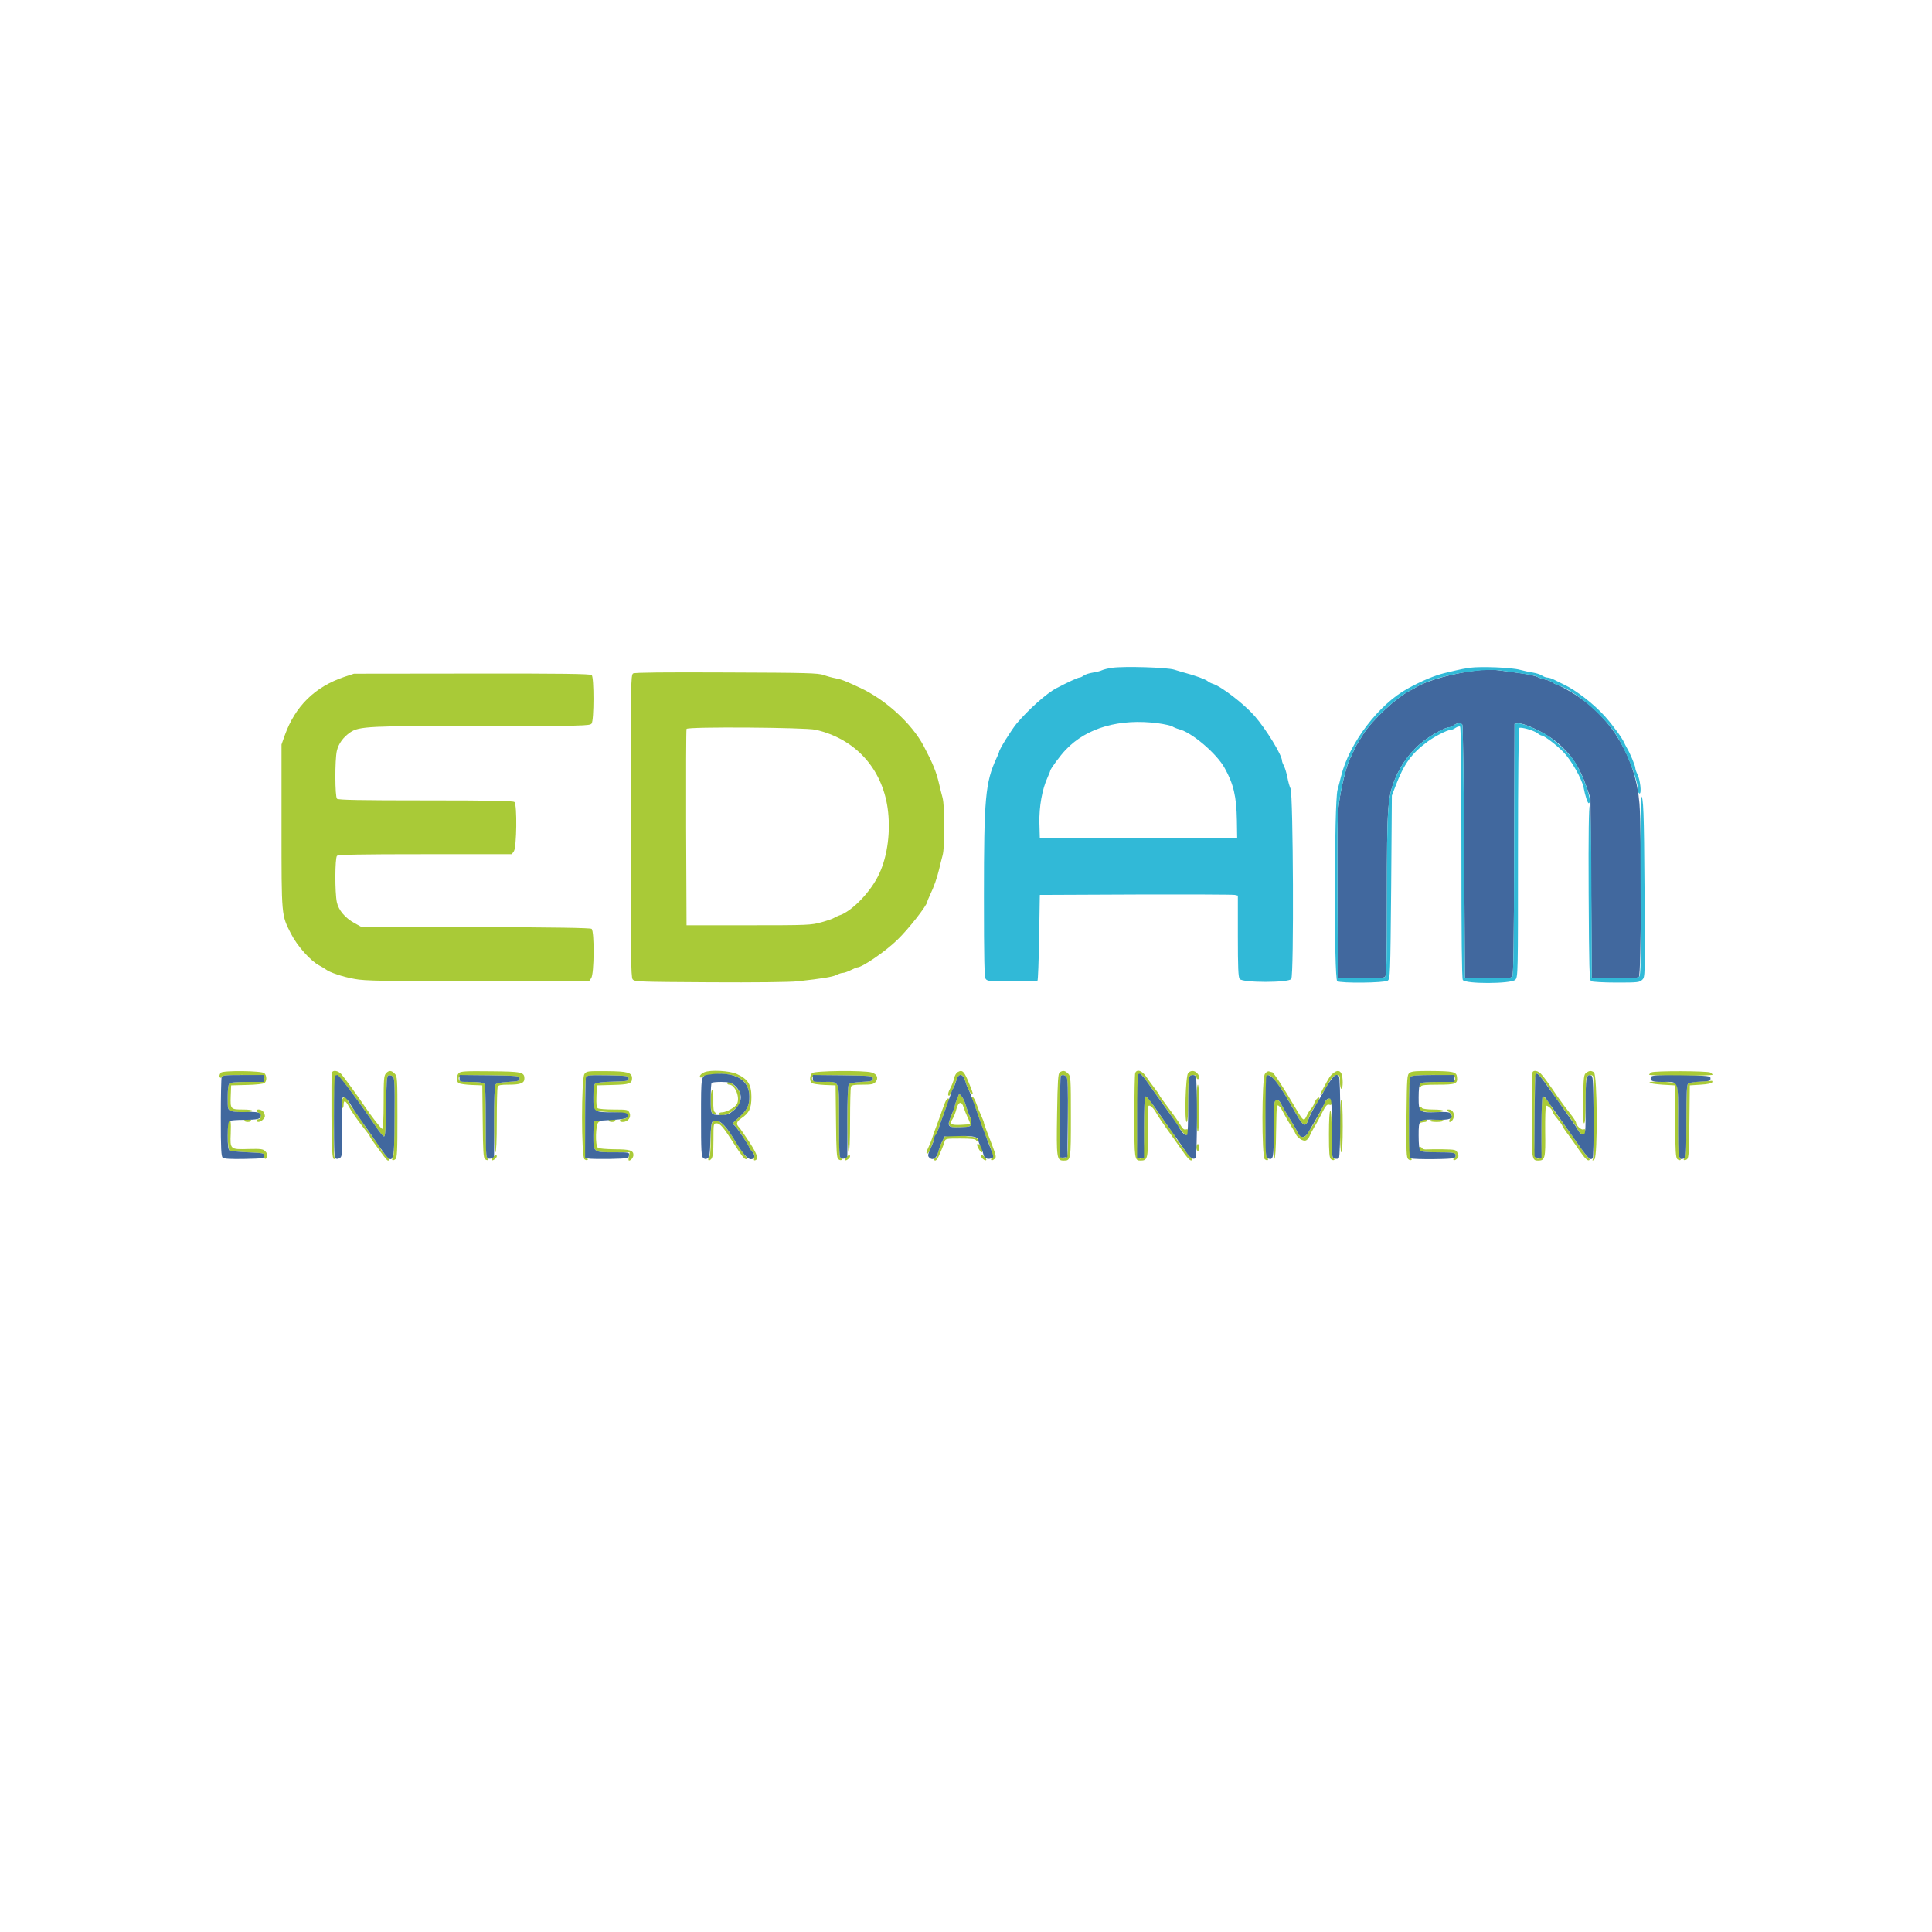
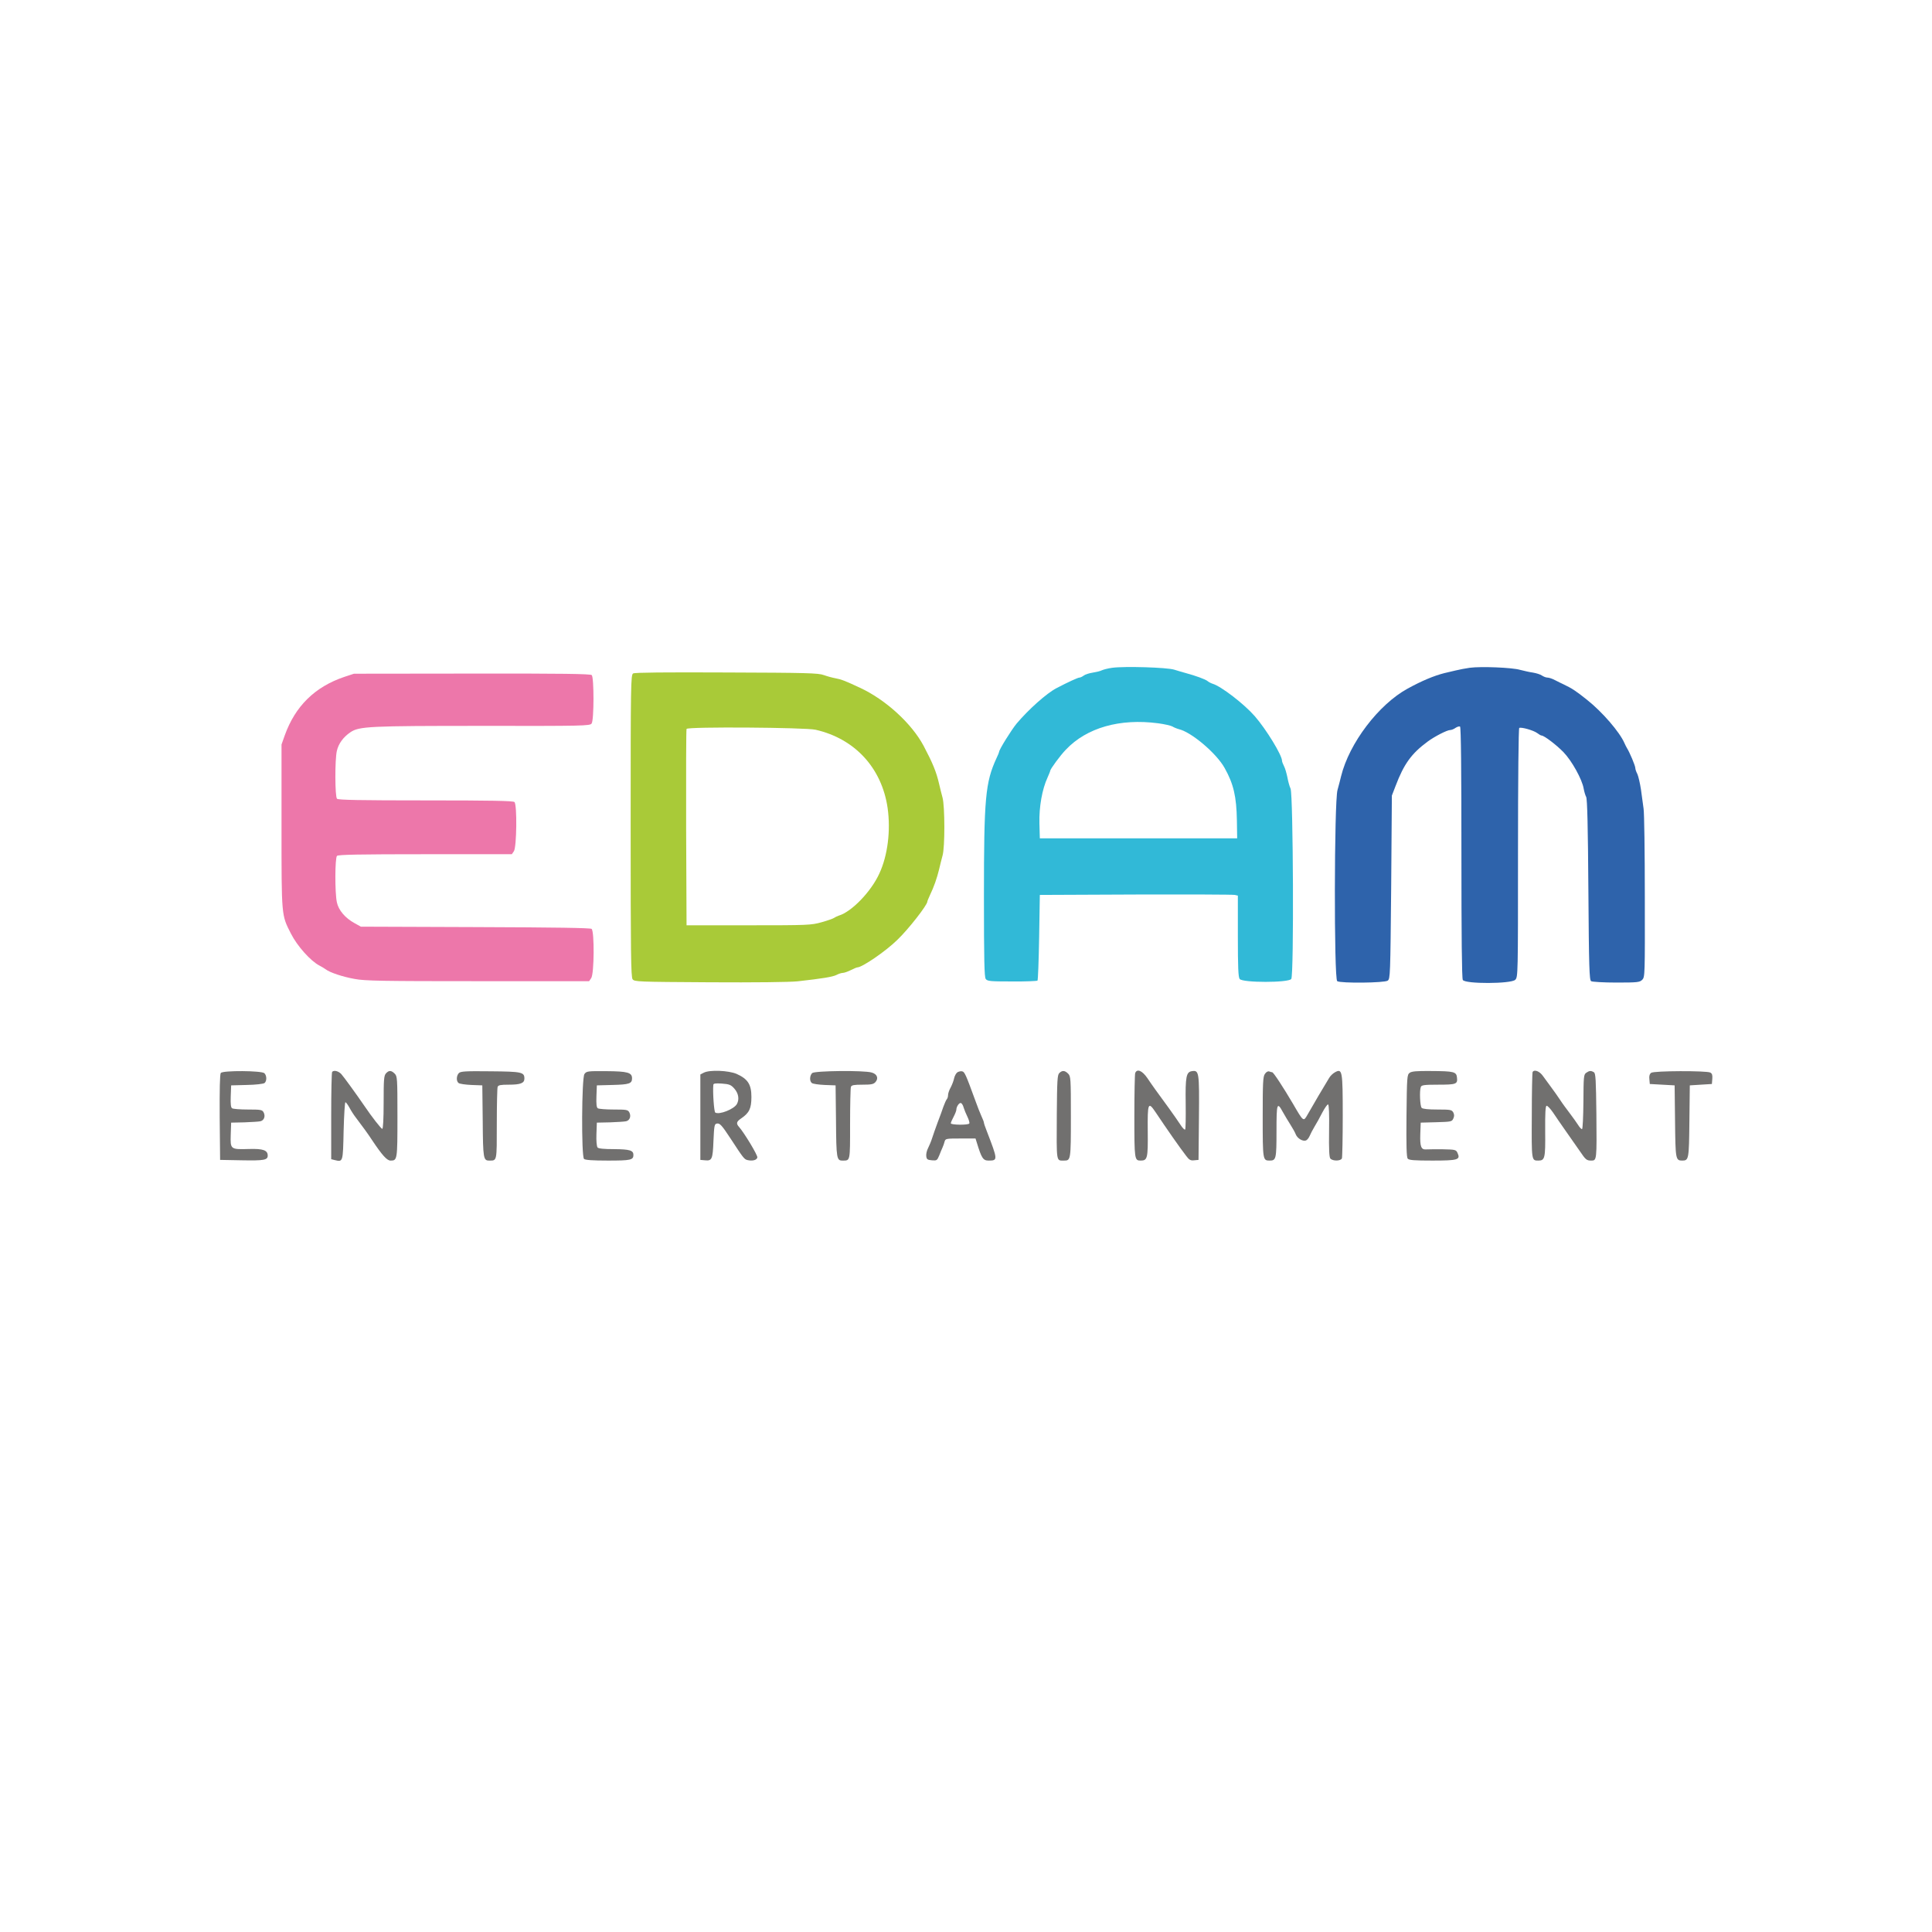
<svg xmlns="http://www.w3.org/2000/svg" viewBox="0 0 1400 1400">
-   <g transform="translate(0,1400) scale(0.1,-0.1)" fill="#a9ca37" stroke="none">
+   <g transform="translate(0,1400) scale(0.1,-0.1)" fill="#2e63ab" stroke="none">
+     <path d="M10650 9161 c-30 -4 -75 -13 -100 -19 -25 -6 -63 -15 -85 -20 -74 -19 -159 -54 -265 -112 -210 -115 -423 -395 -482 -635 -5 -22 -17 -67 -26 -100 -24 -87 -26 -1370 -2 -1385 25 -16 343 -13 366 4 18 14 19 36 25 678 l5 663 27 70 c60 158 114 234 232 321 50 37 141 84 164 84 9 0 27 7 39 16 12 8 27 12 32 9 7 -4 10 -320 10 -911 0 -605 3 -912 10 -925 16 -30 350 -29 380 1 20 20 20 33 20 919 0 543 4 902 9 906 14 8 103 -17 130 -37 13 -10 27 -18 32 -18 18 0 108 -68 159 -121 60 -62 135 -197 146 -264 4 -22 12 -49 18 -60 8 -14 13 -219 16 -673 4 -566 7 -654 20 -662 8 -5 90 -10 183 -10 154 0 169 2 187 20 20 20 20 33 19 603 0 320 -4 607 -9 637 -4 30 -13 93 -19 139 -7 46 -19 97 -26 112 -8 15 -15 35 -15 44 0 16 -41 114 -61 145 -5 8 -13 25 -18 36 -35 80 -160 225 -271 313 -80 64 -109 83 -170 112 -14 6 -41 20 -61 30 -20 11 -45 19 -56 19 -10 0 -28 7 -40 15 -11 8 -40 17 -64 21 -24 3 -66 13 -94 20 -58 17 -284 26 -365 15z" />
+   </g>
+   <g transform="translate(0,1400) scale(0.1,-0.1)" fill="#ed77aa" stroke="none">
+     <path d="M2495 9095 c-213 -72 -356 -212 -432 -425 l-23 -65 0 -594 c0 -657 -1 -640 68 -776 46 -91 143 -199 207 -232 17 -9 37 -21 45 -27 29 -23 125 -55 211 -70 73 -14 204 -16 892 -16 l806 0 15 22 c22 30 24 339 3 357 -10 7 -258 11 -843 13 l-829 3 -45 25 c-68 37 -117 94 -129 152 -15 70 -14 321 1 336 9 9 165 12 639 12 l628 0 15 22 c20 29 24 336 4 356 -9 9 -166 12 -643 12 -477 0 -634 3 -643 12 -15 15 -16 283 -1 347 12 52 46 99 97 134 64 44 134 47 966 47 719 -1 772 0 783 17 18 23 18 334 1 351 -9 9 -214 12 -867 11 l-856 -1 -70 -23z" />
+   </g>
+   <g transform="translate(0,1400) scale(0.1,-0.1)" fill="#a9ca38" stroke="none">
    <path d="M4588 9120 c-17 -10 -18 -74 -18 -1104 0 -927 2 -1095 14 -1112 14 -18 33 -19 557 -22 329 -2 581 1 639 7 179 20 253 32 281 46 15 8 36 15 46 15 10 0 36 9 58 20 22 11 43 20 48 20 34 0 203 115 288 198 81 77 219 254 219 279 0 4 9 25 19 47 29 60 51 124 66 186 7 30 18 75 25 100 18 60 17 358 0 420 -7 25 -18 70 -25 100 -20 87 -46 150 -112 275 -86 162 -276 336 -463 422 -107 50 -136 61 -176 68 -22 4 -59 14 -84 23 -40 15 -125 17 -705 19 -449 2 -666 0 -677 -7z m1322 -408 c285 -65 480 -277 522 -567 23 -163 1 -344 -60 -475 -59 -130 -200 -277 -294 -305 -12 -4 -28 -12 -35 -17 -7 -5 -47 -19 -90 -31 -75 -21 -97 -22 -528 -22 l-450 0 -3 705 c-1 388 0 711 3 718 6 17 860 11 935 -6z" />
-     <path d="M2495 9095 c-213 -72 -356 -212 -432 -425 l-23 -65 0 -594 c0 -657 -1 -640 68 -776 46 -91 143 -199 207 -232 17 -9 37 -21 45 -27 29 -23 125 -55 211 -70 73 -14 204 -16 892 -16 l806 0 15 22 c22 30 24 339 3 357 -10 7 -258 11 -843 13 l-829 3 -45 25 c-68 37 -117 94 -129 152 -15 70 -14 321 1 336 9 9 165 12 639 12 l628 0 15 22 c20 29 24 336 4 356 -9 9 -166 12 -643 12 -477 0 -634 3 -643 12 -15 15 -16 283 -1 347 12 52 46 99 97 134 64 44 134 47 966 47 719 -1 772 0 783 17 18 23 18 334 1 351 -9 9 -214 12 -867 11 l-856 -1 -70 -23z" />
-     <path d="M1601 6227 c-14 -14 -14 -37 -1 -37 6 0 10 5 10 10 0 16 297 13 303 -2 11 -33 -5 -38 -122 -38 -78 0 -121 -4 -129 -12 -8 -8 -12 -45 -12 -100 0 -86 1 -89 26 -98 33 -13 154 -13 154 0 0 6 -29 10 -67 10 -93 0 -94 2 -91 96 l3 79 114 3 c64 1 121 8 128 14 17 14 17 53 -1 71 -18 18 -298 21 -315 4z" />
-     <path d="M2405 6227 c-3 -7 -4 -149 -3 -316 2 -247 6 -305 17 -309 9 -3 11 0 5 11 -5 9 -7 145 -4 304 4 257 7 288 22 291 15 3 147 -172 286 -378 24 -36 49 -65 55 -65 9 0 13 60 15 218 2 182 5 219 17 224 9 3 22 0 31 -7 13 -11 15 -53 13 -294 0 -178 -5 -286 -11 -294 -15 -18 -2 -27 17 -12 13 11 15 55 15 306 0 281 -1 295 -20 314 -25 25 -42 25 -63 2 -15 -16 -17 -46 -17 -210 0 -121 -4 -192 -10 -192 -8 0 -76 87 -130 167 -61 89 -149 210 -167 230 -24 25 -61 31 -68 10z" />
-     <path d="M3325 6224 c-18 -19 -20 -58 -2 -72 7 -6 49 -12 92 -14 l80 -3 3 -261 c2 -219 5 -264 17 -274 9 -7 19 -9 23 -5 4 4 1 10 -5 12 -10 4 -13 66 -13 267 0 190 -3 265 -12 274 -7 7 -44 12 -94 12 -59 0 -83 4 -87 13 -13 35 6 37 224 35 206 -3 214 -4 214 -23 0 -18 -8 -21 -83 -25 -59 -4 -86 -9 -92 -20 -13 -21 -13 -490 0 -490 6 0 10 83 10 229 0 126 3 236 6 245 5 13 22 16 81 16 85 0 113 11 113 44 0 47 -18 51 -246 53 -180 2 -216 0 -229 -13z" />
-     <path d="M4235 6217 c-23 -32 -23 -598 0 -617 9 -7 19 -9 23 -5 4 4 1 10 -5 12 -15 5 -19 568 -5 591 7 9 45 12 158 10 141 -3 149 -4 149 -23 0 -19 -8 -20 -114 -23 -64 -1 -121 -8 -128 -14 -18 -14 -18 -183 0 -195 6 -4 62 -10 122 -13 102 -5 110 -7 110 -25 0 -14 -8 -21 -27 -23 -34 -4 -37 -22 -5 -22 37 0 63 34 49 65 -11 24 -15 25 -114 25 -57 0 -109 4 -116 9 -9 5 -12 30 -10 87 l3 79 114 3 c121 3 141 10 141 48 0 42 -32 51 -187 52 -135 1 -143 0 -158 -21z" />
-     <path d="M5104 6230 c-24 -10 -39 -28 -30 -37 3 -3 12 -1 19 6 8 6 48 14 89 17 158 14 248 -45 248 -162 0 -68 -16 -99 -82 -157 -40 -35 -42 -38 -25 -51 18 -14 107 -151 107 -165 0 -5 9 -16 21 -27 14 -13 18 -25 14 -42 -4 -17 -2 -23 7 -20 27 9 17 41 -41 131 -33 50 -67 99 -75 108 -24 23 -19 42 14 64 59 40 75 72 75 156 0 90 -25 130 -107 167 -53 23 -189 31 -234 12z" />
-     <path d="M5885 6224 c-18 -19 -20 -58 -2 -72 7 -6 49 -12 92 -14 l80 -3 3 -261 c2 -219 5 -264 17 -274 9 -7 19 -9 23 -5 4 4 1 10 -5 12 -10 4 -13 66 -13 268 0 307 9 285 -113 285 -53 0 -76 4 -80 13 -13 35 6 37 224 35 206 -3 214 -4 214 -23 0 -18 -8 -21 -83 -25 -59 -4 -86 -9 -92 -20 -13 -21 -13 -490 0 -490 6 0 10 83 10 229 0 126 3 236 6 245 5 13 22 16 84 16 63 0 80 3 94 19 24 27 12 58 -27 69 -57 17 -414 13 -432 -4z" />
-     <path d="M6938 6230 c-9 -6 -20 -25 -24 -43 -3 -17 -15 -48 -25 -67 -20 -36 -24 -60 -11 -60 8 1 34 57 52 113 15 48 49 49 62 2 10 -41 41 -105 51 -105 10 0 9 6 -14 63 -42 106 -54 119 -91 97z" />
-     <path d="M7680 6230 c-13 -8 -16 -56 -20 -302 -5 -322 -3 -338 48 -338 52 0 52 2 52 317 0 280 -1 294 -20 313 -22 22 -37 25 -60 10z m48 -32 c9 -9 12 -88 12 -295 0 -262 -1 -283 -18 -292 -42 -22 -44 -8 -42 294 0 159 3 292 6 297 7 12 28 10 42 -4z" />
-     <path d="M8226 6224 c-3 -9 -6 -149 -6 -313 0 -314 1 -321 46 -321 50 0 54 17 51 211 -1 100 2 183 6 186 12 7 36 -16 58 -56 11 -20 45 -70 74 -111 30 -41 75 -105 100 -141 48 -70 72 -96 81 -86 3 3 -2 14 -10 24 -36 40 -106 133 -107 140 0 5 -20 35 -45 68 -49 67 -94 130 -109 154 -27 44 -59 80 -67 75 -4 -3 -8 -103 -8 -224 0 -173 -3 -219 -13 -223 -35 -13 -37 4 -35 309 3 330 5 337 60 259 68 -95 81 -114 129 -180 28 -38 68 -97 89 -130 62 -95 90 -115 90 -64 0 15 -5 19 -17 15 -13 -4 -24 5 -41 35 -13 22 -52 78 -88 124 -35 47 -64 88 -64 91 0 4 -15 25 -33 48 -18 23 -45 60 -61 84 -30 44 -68 57 -80 26z" />
-     <path d="M8609 6223 c-18 -21 -27 -353 -10 -353 7 0 11 52 11 154 0 85 3 161 6 170 8 21 54 21 54 1 0 -8 5 -15 10 -15 15 0 12 27 -6 44 -20 21 -48 20 -65 -1z" />
-     <path d="M9166 6218 c-23 -33 -24 -599 -1 -618 9 -7 19 -10 22 -6 4 4 2 11 -5 15 -9 6 -12 76 -10 302 3 289 3 294 24 297 19 3 94 -98 160 -216 11 -19 26 -46 35 -62 51 -91 71 -101 89 -44 15 44 28 70 58 111 26 36 31 63 7 43 -8 -6 -17 -22 -21 -33 -3 -12 -14 -31 -24 -42 -10 -11 -24 -33 -31 -50 -22 -46 -23 -44 -101 89 -69 117 -140 226 -149 226 -4 0 -14 3 -22 6 -9 3 -22 -4 -31 -18z" />
-     <path d="M9661 6223 c-23 -19 -28 -27 -75 -114 -22 -42 -24 -50 -9 -37 11 10 29 38 42 63 27 55 46 75 72 75 16 0 19 -7 19 -50 0 -27 5 -50 10 -50 13 0 13 86 0 111 -13 24 -31 24 -59 2z" />
-     <path d="M10215 6226 c-19 -14 -20 -29 -23 -314 -2 -261 -1 -300 13 -312 8 -7 19 -9 23 -5 4 4 1 10 -5 12 -18 7 -19 573 -1 591 17 17 314 17 320 0 12 -33 -3 -38 -122 -38 -93 0 -120 -3 -130 -15 -7 -9 -9 -19 -5 -23 4 -4 10 -1 12 6 3 9 37 12 123 12 129 0 144 6 138 56 -4 37 -26 42 -190 43 -102 1 -138 -2 -153 -13z" />
-     <path d="M11106 6232 c-3 -5 -6 -145 -6 -311 -2 -321 0 -331 46 -331 50 0 54 16 51 211 -1 100 2 183 6 186 10 6 47 -26 47 -42 0 -6 16 -30 35 -52 19 -23 35 -45 36 -50 0 -4 20 -35 45 -68 24 -33 60 -83 79 -112 40 -58 62 -79 72 -69 4 4 2 10 -4 14 -11 7 -39 45 -128 172 -25 36 -66 92 -90 125 -25 33 -48 67 -52 75 -13 29 -57 79 -65 74 -4 -3 -8 -103 -8 -224 0 -173 -3 -219 -13 -223 -37 -14 -39 3 -37 303 1 287 2 310 20 310 7 0 68 -76 95 -119 17 -27 92 -133 139 -196 25 -33 52 -75 60 -92 18 -39 56 -47 56 -12 0 15 -4 19 -16 15 -16 -6 -53 28 -54 51 0 6 -19 35 -43 65 -23 29 -60 78 -81 108 -78 114 -108 156 -129 178 -21 22 -51 29 -61 14z" />
-     <path d="M11494 6226 c-17 -13 -19 -30 -22 -190 -2 -120 0 -176 7 -176 7 0 11 53 11 159 0 88 3 166 6 175 7 17 39 22 48 7 8 -13 8 -574 0 -596 -7 -18 -6 -19 10 -6 24 20 21 616 -4 631 -21 13 -33 12 -56 -4z" />
-     <path d="M11967 6229 c-9 -6 -17 -13 -17 -17 0 -4 104 -7 230 -7 127 0 230 3 230 7 0 4 -8 11 -17 16 -25 12 -404 13 -426 1z" />
-     <path d="M11953 6155 c2 -5 44 -12 93 -15 l89 -5 3 -261 c2 -219 5 -264 17 -274 9 -7 19 -9 23 -5 4 4 1 10 -5 12 -10 4 -13 66 -13 268 0 242 -2 265 -17 274 -25 13 -194 19 -190 6z" />
-     <path d="M12320 6163 c-41 -2 -80 -9 -87 -15 -10 -8 -13 -70 -13 -273 0 -202 -3 -264 -12 -268 -7 -2 -10 -8 -6 -12 4 -4 14 -2 23 5 12 10 15 55 17 274 l3 261 79 5 c51 3 81 10 84 18 2 6 0 11 -5 10 -4 -1 -42 -4 -83 -5z" />
-     <path d="M5270 6150 c0 -5 6 -10 14 -10 43 0 81 -94 56 -140 -13 -24 -76 -60 -106 -60 -13 0 -24 -4 -24 -10 0 -27 69 -9 111 29 40 35 44 43 44 84 0 39 -5 51 -34 81 -34 35 -61 46 -61 26z" />
-     <path d="M8670 5970 c0 -107 4 -170 10 -170 6 0 10 63 10 170 0 107 -4 170 -10 170 -6 0 -10 -63 -10 -170z" />
-     <path d="M5150 6021 c0 -58 4 -82 15 -91 9 -7 19 -10 22 -6 4 4 1 11 -6 16 -10 6 -13 29 -12 84 1 48 -2 76 -8 76 -7 0 -11 -30 -11 -79z" />
-     <path d="M6936 6038 c-9 -21 -16 -42 -16 -48 0 -6 -11 -38 -25 -71 -35 -81 -27 -91 69 -87 66 3 71 5 74 27 2 13 -3 38 -12 55 -9 17 -20 50 -26 73 -6 22 -19 52 -29 65 l-20 23 -15 -37z m47 -63 c5 -17 18 -49 29 -73 12 -23 19 -44 17 -46 -2 -3 -33 -6 -68 -7 -72 -3 -83 6 -57 45 8 13 21 45 27 71 14 53 38 58 52 10z" />
-     <path d="M2476 6019 c-8 -42 -8 -49 4 -49 6 0 10 11 10 25 0 36 15 31 38 -14 21 -39 66 -103 122 -173 17 -20 30 -39 30 -42 0 -3 12 -23 28 -44 73 -102 96 -132 104 -132 16 0 8 17 -22 45 -16 16 -30 33 -30 38 0 5 -19 34 -43 65 -24 32 -61 84 -82 117 -22 33 -55 80 -73 105 -19 24 -38 55 -43 67 -12 33 -35 28 -43 -8z" />
-     <path d="M7040 6048 c0 -2 14 -39 31 -83 16 -44 36 -98 43 -120 7 -22 18 -51 24 -65 48 -109 64 -163 51 -171 -7 -4 -10 -11 -6 -15 4 -4 14 -1 23 8 17 16 17 13 -56 203 -11 28 -20 54 -20 59 0 5 -9 27 -19 50 -11 23 -27 62 -36 89 -9 26 -21 47 -26 47 -5 0 -9 -1 -9 -2z" />
-     <path d="M6849 6013 c-6 -16 -15 -39 -20 -53 -4 -14 -20 -56 -34 -95 -15 -38 -33 -89 -40 -111 -7 -23 -21 -56 -30 -74 -9 -17 -14 -35 -10 -38 8 -9 21 13 41 68 9 25 20 53 26 64 5 10 16 37 23 60 13 41 56 156 70 189 4 10 3 17 -4 17 -6 0 -16 -12 -22 -27z" />
-     <path d="M9596 6003 c-18 -44 -83 -162 -99 -182 -6 -7 -16 -23 -22 -35 -18 -35 -53 -33 -71 6 -8 18 -35 65 -59 103 -25 39 -52 85 -60 103 -11 26 -37 42 -47 30 -8 -11 -11 -427 -3 -425 6 2 11 77 12 191 1 104 4 190 7 193 9 10 26 -9 46 -50 12 -23 34 -62 50 -87 16 -25 34 -55 39 -67 13 -29 54 -55 74 -47 9 3 21 18 27 32 6 15 22 45 35 67 14 22 39 68 56 103 26 50 35 61 50 57 15 -5 19 -1 19 19 0 41 -35 34 -54 -11z" />
-     <path d="M9710 5840 c0 -120 4 -190 10 -190 6 0 10 70 10 190 0 120 -4 190 -10 190 -6 0 -10 -70 -10 -190z" />
-     <path d="M10280 5970 c0 -19 40 -30 109 -30 41 0 71 4 71 10 0 6 -31 10 -74 10 -41 0 -78 5 -81 10 -8 13 -25 13 -25 0z" />
-     <path d="M1860 5951 c0 -5 7 -11 15 -15 8 -3 15 -15 15 -26 0 -11 -7 -20 -15 -20 -8 0 -15 -4 -15 -10 0 -15 27 -12 44 6 19 18 20 28 6 55 -11 19 -50 27 -50 10z" />
-     <path d="M10501 5941 c21 -17 22 -22 12 -40 -16 -25 -16 -31 -3 -31 6 0 15 11 21 24 14 30 -3 66 -32 66 -20 0 -20 -1 2 -19z" />
-     <path d="M9630 5781 c0 -139 3 -171 15 -181 9 -7 19 -9 23 -5 4 4 1 10 -5 12 -10 4 -13 48 -13 174 0 106 -4 169 -10 169 -6 0 -10 -63 -10 -169z" />
-     <path d="M1770 5880 c0 -5 11 -10 25 -10 14 0 25 5 25 10 0 6 -11 10 -25 10 -14 0 -25 -4 -25 -10z" />
-     <path d="M4410 5880 c0 -5 11 -10 25 -10 14 0 25 5 25 10 0 6 -11 10 -25 10 -14 0 -25 -4 -25 -10z" />
-     <path d="M10294 5874 c-17 -14 -17 -15 -1 -10 10 3 25 6 33 6 8 0 14 5 14 10 0 15 -24 12 -46 -6z" />
-     <path d="M10360 5879 c0 -5 23 -9 50 -9 28 0 50 4 50 10 0 5 -22 9 -50 9 -27 -1 -50 -6 -50 -10z" />
-     <path d="M1657 5873 c-13 -12 -8 -201 6 -210 6 -4 66 -10 132 -13 117 -5 120 -6 119 -28 0 -12 4 -21 10 -19 19 6 18 35 -2 55 -16 16 -32 18 -117 16 -138 -4 -138 -4 -133 112 3 89 0 103 -15 87z" />
-     <path d="M4307 5873 c-4 -3 -7 -50 -7 -104 0 -121 -2 -119 151 -119 l112 0 -6 -30 c-4 -16 -3 -30 1 -30 14 0 32 23 32 41 0 33 -27 41 -137 41 -60 1 -114 5 -120 11 -22 16 -17 173 5 186 15 9 15 10 -4 11 -11 0 -24 -3 -27 -7z" />
-     <path d="M5162 5868 c-8 -8 -12 -51 -12 -128 0 -76 -4 -120 -12 -128 -6 -6 -8 -15 -4 -19 4 -5 14 1 22 11 10 15 14 52 14 138 0 116 0 118 23 118 24 0 49 -28 111 -125 75 -117 89 -135 104 -135 12 0 9 7 -10 28 -13 15 -49 67 -78 115 -70 115 -124 159 -158 125z" />
-     <path d="M6846 5763 c-11 -12 -43 -88 -51 -122 -4 -17 -11 -31 -16 -31 -5 0 -9 -4 -9 -10 0 -18 16 -11 28 13 18 37 40 91 47 115 6 21 11 22 115 22 78 0 110 -4 113 -12 2 -7 8 -10 12 -5 5 4 0 14 -11 22 -20 15 -214 22 -228 8z" />
-     <path d="M7080 5705 c0 -12 24 -55 32 -55 11 0 10 17 -2 41 -9 17 -30 27 -30 14z" />
-     <path d="M8670 5685 c0 -14 5 -25 10 -25 6 0 10 11 10 25 0 14 -4 25 -10 25 -5 0 -10 -11 -10 -25z" />
-     <path d="M10280 5682 c0 -25 30 -32 142 -32 100 0 120 -3 125 -16 3 -9 0 -20 -8 -24 -7 -5 -10 -12 -6 -16 4 -4 15 0 24 9 14 13 14 21 5 42 -11 24 -15 25 -109 27 -54 0 -108 0 -120 -1 -12 -1 -24 3 -28 9 -7 12 -25 13 -25 2z" />
-     <path d="M3571 5614 c-7 -8 -10 -18 -7 -21 7 -7 36 16 36 28 0 13 -13 10 -29 -7z" />
-     <path d="M6131 5614 c-7 -8 -10 -18 -7 -21 7 -7 36 16 36 28 0 13 -13 10 -29 -7z" />
-     <path d="M7110 5621 c0 -12 29 -35 36 -28 4 3 -1 13 -9 22 -17 17 -27 19 -27 6z" />
-   </g>
-   <g transform="translate(0,1400) scale(0.1,-0.1)" fill="#41689e" stroke="none">
-     <path d="M10715 9143 c-169 -17 -374 -73 -455 -124 -8 -5 -26 -15 -40 -22 -98 -48 -278 -216 -341 -317 -19 -30 -40 -64 -47 -75 -6 -11 -17 -31 -22 -45 -6 -14 -15 -33 -21 -44 -24 -41 -59 -171 -79 -289 -19 -117 -20 -159 -18 -718 l3 -594 164 -3 c112 -2 168 1 177 9 12 10 14 110 14 590 0 632 5 709 57 839 43 109 115 206 205 277 61 48 162 103 190 103 8 0 23 7 34 15 24 18 50 19 61 3 4 -7 10 -422 13 -923 l5 -910 166 -3 c131 -2 169 0 178 11 8 10 12 262 13 923 l3 909 23 3 c42 6 196 -66 271 -127 115 -92 177 -185 232 -346 l24 -70 5 -650 5 -650 164 -3 c112 -2 168 1 177 9 17 14 20 1064 4 1256 -26 324 -195 614 -455 783 -52 33 -110 66 -128 72 -17 6 -39 16 -47 23 -8 7 -31 16 -50 20 -19 4 -46 13 -60 20 -14 7 -63 18 -110 25 -236 32 -224 32 -315 23z" />
-     <path d="M5135 6213 c-56 -9 -55 -3 -55 -308 0 -246 2 -284 16 -296 11 -9 20 -10 32 -2 14 8 17 31 20 134 2 83 7 126 15 131 40 26 86 -12 157 -129 62 -103 96 -143 122 -143 28 0 33 28 9 54 -11 12 -21 25 -21 29 0 12 -86 143 -105 159 -20 18 -19 18 23 55 66 58 82 89 82 157 0 126 -110 186 -295 159z m188 -78 c61 -54 60 -124 -5 -180 -35 -29 -49 -35 -89 -35 -80 0 -79 -2 -79 119 0 59 3 111 7 114 3 4 36 7 72 7 55 -1 70 -5 94 -25z" />
-     <path d="M8247 6214 c-4 -4 -7 -142 -7 -306 l0 -298 25 0 25 0 0 219 c0 121 4 222 8 225 9 5 37 -29 95 -114 21 -30 66 -95 102 -145 35 -49 78 -111 96 -137 34 -50 55 -64 73 -49 12 10 13 572 1 591 -10 16 -42 12 -49 -6 -3 -9 -6 -105 -6 -214 0 -109 -3 -201 -8 -204 -11 -7 -37 16 -55 49 -8 17 -50 77 -92 135 -42 58 -87 121 -100 140 -81 117 -92 129 -108 114z" />
-     <path d="M11126 6212 c-4 -7 -9 -506 -6 -589 0 -7 11 -13 25 -13 l25 0 0 219 c0 121 4 222 9 225 5 3 16 -4 25 -17 8 -12 42 -60 75 -107 33 -47 81 -114 106 -150 122 -175 137 -192 156 -173 5 5 8 134 7 304 -3 278 -4 294 -22 297 -32 7 -36 -17 -36 -225 0 -195 -1 -203 -20 -203 -12 0 -26 12 -35 30 -8 16 -36 59 -63 95 -26 37 -70 99 -97 138 -127 180 -136 190 -149 169z" />
-     <path d="M1606 6194 c-3 -9 -6 -141 -6 -294 0 -224 3 -280 14 -289 9 -8 60 -11 157 -9 136 3 144 4 144 23 0 19 -8 20 -120 25 -66 3 -126 9 -132 13 -9 6 -13 39 -13 107 0 68 4 101 13 107 6 4 55 8 107 8 98 1 120 6 120 30 0 24 -23 30 -105 27 -44 -2 -92 1 -108 7 -27 10 -27 12 -27 99 0 55 4 92 12 100 8 8 52 12 130 12 l118 0 0 25 0 25 -149 0 c-127 0 -150 -2 -155 -16z" />
-     <path d="M2427 6203 c-4 -3 -7 -138 -7 -300 0 -253 2 -294 15 -299 8 -4 22 0 31 7 13 11 15 41 14 203 -1 105 -1 201 -1 214 2 38 28 25 60 -30 17 -29 60 -93 96 -143 35 -49 84 -119 108 -155 110 -160 115 -152 116 204 2 243 0 285 -13 296 -9 7 -22 10 -31 7 -12 -5 -15 -42 -17 -224 -2 -158 -6 -218 -15 -218 -6 0 -31 29 -55 65 -111 166 -270 380 -282 380 -7 0 -16 -3 -19 -7z" />
-     <path d="M3330 6185 c0 -25 1 -25 83 -25 51 0 88 -5 95 -12 9 -9 12 -84 12 -274 0 -224 2 -263 15 -268 19 -7 45 3 45 18 1 6 1 121 0 256 0 143 4 251 10 260 6 11 34 16 92 20 75 4 83 7 83 25 0 19 -8 20 -217 23 l-218 2 0 -25z" />
-     <path d="M4246 6194 c-3 -8 -6 -143 -6 -300 l0 -284 23 -5 c12 -3 83 -4 157 -3 131 3 135 4 138 26 3 22 2 22 -108 22 -152 0 -150 -2 -150 120 0 54 4 101 8 104 5 3 57 7 117 10 111 6 132 13 122 40 -5 13 -24 16 -101 16 -145 0 -146 1 -146 109 0 61 4 92 13 99 7 6 64 13 128 14 106 3 114 4 114 23 0 19 -8 20 -151 23 -132 2 -152 0 -158 -14z" />
-     <path d="M5890 6185 c0 -25 1 -25 76 -25 123 0 114 22 114 -284 0 -225 2 -265 15 -270 19 -7 45 3 45 18 1 6 1 121 0 256 0 143 4 251 10 260 6 11 34 16 92 20 75 4 83 7 83 25 0 19 -8 20 -217 23 l-218 2 0 -25z" />
-     <path d="M6929 6168 c-7 -24 -17 -48 -22 -55 -5 -7 -15 -31 -22 -55 -8 -24 -26 -74 -40 -113 -15 -38 -33 -90 -41 -115 -8 -24 -19 -49 -24 -54 -6 -6 -10 -17 -10 -25 0 -9 -12 -40 -25 -70 -22 -47 -24 -56 -11 -69 24 -24 53 -6 65 41 6 23 19 58 29 77 l17 35 103 3 c103 3 142 -6 142 -33 0 -7 7 -26 15 -42 8 -15 17 -40 20 -54 5 -30 28 -43 57 -33 22 7 23 6 -22 119 -35 91 -54 141 -99 270 -17 50 -36 99 -43 110 -6 11 -17 38 -23 60 -18 59 -50 61 -66 3z m71 -181 c6 -23 17 -56 26 -73 9 -17 14 -42 12 -55 -3 -23 -8 -24 -79 -27 -94 -3 -99 4 -64 88 14 33 25 64 25 70 0 6 7 27 16 48 l15 37 20 -23 c10 -13 23 -43 29 -65z" />
-     <path d="M7686 6202 c-4 -7 -9 -495 -6 -580 0 -9 10 -12 28 -10 l27 3 3 284 c2 201 -1 288 -9 297 -13 16 -35 18 -43 6z" />
-     <path d="M9177 6203 c-4 -3 -7 -138 -7 -299 0 -283 1 -293 20 -299 37 -12 40 1 40 200 0 106 3 200 6 209 10 26 34 18 49 -16 8 -18 35 -64 60 -103 24 -38 51 -85 59 -103 19 -41 51 -41 75 0 67 113 109 188 120 216 8 20 20 32 32 32 18 0 19 -11 19 -214 0 -209 1 -215 21 -221 12 -4 25 -3 31 3 13 13 14 580 0 594 -25 25 -47 1 -132 -150 -8 -15 -29 -50 -46 -77 -17 -28 -36 -67 -43 -88 -19 -58 -39 -49 -90 43 -124 222 -186 301 -214 273z" />
-     <path d="M10222 6198 c-9 -9 -12 -89 -12 -299 0 -252 2 -288 16 -293 25 -9 297 -7 313 3 8 5 11 16 8 25 -5 13 -25 16 -125 16 -78 0 -122 4 -130 12 -8 8 -12 47 -12 110 0 118 0 118 129 114 99 -3 126 8 104 42 -9 14 -25 16 -100 13 -129 -5 -133 -1 -133 107 0 55 4 92 12 100 8 8 52 12 130 12 l118 0 0 25 0 25 -153 0 c-106 0 -157 -4 -165 -12z" />
-     <path d="M11964 6196 c-11 -28 7 -36 82 -36 123 0 114 22 114 -284 0 -278 1 -286 45 -270 13 5 15 45 15 269 0 203 3 265 13 273 7 6 46 12 87 14 67 3 75 5 75 23 0 19 -8 20 -213 23 -180 2 -213 0 -218 -12z" />
  </g>
  <g transform="translate(0,1400) scale(0.1,-0.1)" fill="#31b9d7" stroke="none">
    <path d="M8060 9161 c-31 -4 -64 -13 -75 -18 -11 -6 -41 -13 -66 -17 -26 -4 -55 -13 -65 -21 -11 -8 -25 -15 -32 -15 -11 0 -83 -33 -167 -77 -71 -37 -202 -154 -288 -256 -38 -46 -127 -189 -127 -205 0 -3 -8 -24 -19 -46 -81 -176 -91 -290 -91 -1001 0 -466 3 -585 13 -599 12 -16 31 -18 191 -18 97 -1 180 3 184 6 4 4 9 146 12 314 l5 307 695 3 c382 1 705 0 718 -3 l22 -5 0 -293 c0 -228 3 -297 13 -311 21 -28 354 -28 374 0 20 27 14 1333 -5 1379 -8 17 -18 54 -23 82 -6 29 -16 65 -24 80 -8 16 -15 33 -15 40 0 41 -115 229 -198 324 -77 88 -242 215 -304 234 -13 4 -30 13 -38 20 -16 13 -88 39 -155 57 -22 6 -60 17 -85 25 -52 17 -362 26 -450 14z m331 -402 c46 -6 93 -17 104 -23 11 -7 33 -16 48 -20 92 -22 273 -176 331 -281 65 -116 86 -207 89 -380 l2 -130 -715 0 -715 0 -3 110 c-3 118 20 247 59 331 10 23 19 44 19 48 0 12 73 112 114 154 151 159 390 227 667 191z" />
-     <path d="M10650 9161 c-30 -4 -75 -13 -100 -19 -25 -6 -63 -15 -85 -20 -74 -19 -159 -54 -265 -112 -210 -115 -423 -395 -482 -635 -5 -22 -17 -67 -26 -100 -24 -87 -26 -1370 -2 -1385 25 -16 343 -13 366 4 18 14 19 36 25 678 l5 663 27 70 c60 158 114 234 232 321 50 37 141 84 164 84 9 0 27 7 39 16 12 8 27 12 32 9 7 -4 10 -320 10 -911 0 -605 3 -912 10 -925 16 -30 350 -29 380 1 20 20 20 33 20 919 0 543 4 902 9 906 14 8 103 -17 130 -37 13 -10 27 -18 32 -18 18 0 108 -68 159 -121 55 -56 132 -192 145 -254 11 -59 29 -115 37 -115 32 0 -35 197 -104 305 -37 58 -160 170 -221 202 -90 46 -161 73 -187 71 l-25 -3 -3 -909 c-1 -661 -5 -913 -13 -923 -9 -11 -47 -13 -178 -11 l-166 3 -5 910 c-3 501 -9 916 -13 923 -11 16 -37 15 -61 -3 -11 -8 -26 -15 -34 -15 -28 0 -129 -55 -190 -103 -90 -71 -162 -168 -205 -277 -52 -130 -57 -207 -57 -839 0 -480 -2 -580 -14 -590 -9 -8 -65 -11 -177 -9 l-164 3 -3 594 c-2 559 -1 601 18 718 20 118 55 248 79 289 6 11 15 30 21 44 5 14 16 34 22 45 7 11 28 45 47 75 63 101 243 269 341 317 14 7 32 17 40 22 123 78 456 144 615 122 208 -29 242 -34 265 -46 14 -7 41 -16 60 -20 19 -4 42 -13 50 -20 8 -7 30 -17 47 -23 114 -38 318 -212 409 -349 75 -113 164 -336 164 -411 0 -12 5 -22 11 -22 16 0 4 102 -16 140 -8 16 -15 36 -15 45 0 16 -41 114 -61 145 -5 8 -13 25 -19 37 -15 35 -79 123 -139 191 -82 91 -208 189 -301 233 -14 6 -41 20 -61 30 -20 11 -45 19 -56 19 -10 0 -28 7 -40 15 -11 8 -40 17 -64 21 -24 3 -66 13 -94 20 -58 17 -284 26 -365 15z" />
-     <path d="M11888 7582 c3 -560 2 -650 -11 -660 -11 -9 -61 -12 -178 -10 l-164 3 -3 623 c-1 412 -6 622 -12 622 -7 0 -10 -209 -8 -630 3 -548 5 -632 18 -640 8 -5 90 -10 183 -10 155 0 168 1 188 21 20 20 20 25 16 647 -4 576 -8 682 -26 682 -3 0 -5 -292 -3 -648z" />
+   </g>
+   <g transform="translate(0,1400) scale(0.1,-0.1)" fill="#71706f" stroke="none">
+     <path d="M1600 6225 c-7 -8 -9 -120 -8 -321 l3 -309 159 -3 c160 -3 186 2 186 34 0 39 -33 51 -135 48 -136 -4 -136 -3 -133 104 l3 87 95 2 c52 2 105 5 117 8 27 6 38 37 23 65 -10 18 -20 20 -113 20 -56 0 -108 4 -115 9 -9 5 -12 30 -10 87 l3 79 114 3 c64 1 121 8 128 14 17 14 17 53 -1 71 -19 19 -300 21 -316 2z" />
+     <path d="M2407 6233 c-4 -3 -7 -147 -7 -319 l0 -314 24 -6 c62 -15 61 -18 66 211 3 116 9 209 13 208 5 -1 18 -19 29 -39 11 -21 32 -54 47 -73 49 -65 86 -115 116 -161 74 -111 109 -150 135 -150 49 0 50 4 50 317 0 280 -1 294 -20 313 -25 25 -42 25 -63 2 -15 -16 -17 -46 -17 -210 0 -121 -4 -192 -10 -192 -8 0 -76 87 -130 167 -61 89 -149 210 -167 230 -21 22 -53 30 -66 16z" />
+     <path d="M3325 6224 c-18 -19 -20 -58 -2 -72 7 -6 49 -12 92 -14 l80 -3 3 -259 c2 -272 5 -286 47 -286 57 0 55 -9 55 265 0 139 3 260 6 269 5 13 22 16 81 16 85 0 113 11 113 44 0 47 -18 51 -246 53 -180 2 -216 0 -229 -13z" />
+     <path d="M4235 6217 c-20 -28 -23 -595 -3 -615 8 -8 61 -12 173 -12 165 0 185 4 185 41 0 33 -27 41 -140 42 -76 0 -113 4 -120 12 -6 8 -10 48 -8 97 l3 83 95 2 c52 2 105 5 117 8 27 6 38 37 23 65 -10 18 -20 20 -113 20 -56 0 -108 4 -115 9 -9 5 -12 30 -10 87 l3 79 114 3 c121 3 141 10 141 48 0 42 -32 51 -187 52 -135 1 -143 0 -158 -21z" />
+     <path d="M5100 6227 l-25 -13 0 -309 0 -310 34 -3 c50 -5 56 7 61 141 5 110 7 122 24 125 22 5 36 -11 103 -113 88 -135 96 -145 118 -151 36 -9 70 -1 73 19 3 16 -95 178 -132 220 -23 25 -20 39 14 62 59 40 75 72 75 156 0 90 -25 130 -107 167 -58 25 -195 31 -238 9z m221 -115 c30 -34 38 -77 19 -112 -20 -37 -128 -80 -157 -62 -9 6 -19 149 -14 201 1 10 15 12 62 9 54 -4 66 -9 90 -36z" />
+     <path d="M5885 6224 c-18 -19 -20 -58 -2 -72 7 -6 49 -12 92 -14 l80 -3 3 -259 c2 -272 5 -286 47 -286 57 0 55 -9 55 265 0 139 3 260 6 269 5 13 22 16 84 16 63 0 80 3 94 19 24 27 12 58 -27 69 -57 17 -414 13 -432 -4z" />
+     <path d="M6938 6230 c-9 -6 -20 -25 -24 -43 -3 -17 -15 -48 -25 -67 -11 -19 -19 -44 -19 -55 0 -12 -4 -25 -9 -30 -5 -6 -16 -30 -25 -55 -8 -25 -27 -76 -42 -115 -14 -38 -32 -89 -39 -111 -7 -23 -21 -56 -30 -74 -9 -17 -15 -43 -13 -58 3 -23 8 -27 41 -30 35 -3 38 -1 53 35 8 21 19 47 24 58 5 11 12 30 15 43 6 21 11 22 115 22 l109 0 10 -32 c34 -111 45 -128 85 -128 68 0 67 5 -14 215 -11 28 -20 54 -20 59 0 5 -8 27 -19 50 -10 23 -28 67 -39 99 -76 208 -82 221 -102 224 -8 2 -23 -2 -32 -7z m45 -256 c5 -16 17 -46 28 -68 10 -21 16 -42 13 -47 -7 -13 -134 -11 -134 1 0 6 9 27 20 47 11 21 20 44 20 51 0 23 21 53 33 49 7 -2 16 -17 20 -33z" />
+     <path d="M7676 6224 c-14 -13 -16 -56 -18 -297 -2 -360 -5 -336 53 -337 48 0 49 4 49 317 0 280 -1 294 -20 313 -24 24 -43 25 -64 4z" />
+     <path d="M8226 6224 c-3 -9 -6 -149 -6 -313 0 -314 1 -321 46 -321 49 0 53 17 51 212 -2 206 3 218 55 141 87 -130 177 -259 225 -321 20 -27 31 -33 56 -30 l32 3 3 307 c3 331 1 344 -51 336 -41 -6 -48 -40 -45 -235 1 -100 0 -185 -4 -188 -4 -4 -20 12 -35 36 -16 24 -53 78 -83 119 -93 127 -119 163 -156 218 -37 54 -75 70 -88 36z" />
+     <path d="M9166 6218 c-14 -19 -16 -63 -16 -313 0 -311 1 -315 50 -315 47 0 50 11 50 213 0 205 4 216 47 137 14 -25 38 -65 54 -90 16 -25 34 -57 39 -71 12 -29 51 -52 74 -43 8 3 20 18 26 32 6 15 22 45 35 67 14 22 39 68 57 103 18 34 37 61 42 59 6 -2 9 -74 7 -191 -2 -135 1 -191 9 -201 17 -20 76 -19 84 1 3 9 6 147 6 308 0 328 -3 345 -56 316 -15 -8 -35 -27 -43 -42 -9 -14 -43 -72 -76 -127 -33 -56 -69 -118 -80 -138 -30 -53 -29 -53 -107 81 -69 117 -140 226 -149 226 -4 0 -14 3 -22 6 -9 3 -22 -4 -31 -18z" />
+     <path d="M10215 6226 c-19 -14 -20 -29 -23 -311 -2 -215 0 -301 9 -311 9 -11 47 -14 179 -14 186 0 204 6 182 55 -11 24 -16 25 -109 27 -54 0 -108 0 -119 -1 -36 -3 -45 21 -42 111 l3 83 113 3 c107 3 113 4 123 26 8 17 8 29 0 45 -11 19 -20 21 -114 21 -67 0 -107 4 -115 12 -12 12 -17 124 -6 152 5 13 26 16 123 16 133 0 144 4 139 50 -4 44 -20 48 -190 49 -102 1 -138 -2 -153 -13z" />
+     <path d="M11106 6232 c-3 -5 -6 -148 -6 -317 -2 -328 -2 -325 47 -325 48 0 52 17 50 212 -1 131 2 183 10 185 6 2 27 -20 47 -49 19 -29 62 -91 95 -138 33 -47 77 -110 98 -140 44 -65 50 -70 85 -70 39 0 39 5 36 338 -3 247 -5 294 -18 302 -21 13 -33 12 -56 -4 -18 -13 -19 -29 -20 -210 -1 -108 -5 -197 -10 -198 -5 -1 -18 13 -29 31 -11 17 -38 55 -60 84 -22 29 -54 72 -70 97 -16 25 -46 66 -65 92 -19 26 -46 63 -60 82 -24 34 -62 48 -74 28z" />
+     <path d="M11965 6226 c-11 -8 -16 -23 -13 -46 l3 -35 90 -5 90 -5 3 -259 c3 -276 4 -286 52 -286 48 0 49 10 52 286 l3 259 80 5 80 5 3 37 c2 27 -1 39 -15 46 -29 14 -408 13 -428 -2z" />
  </g>
</svg>
